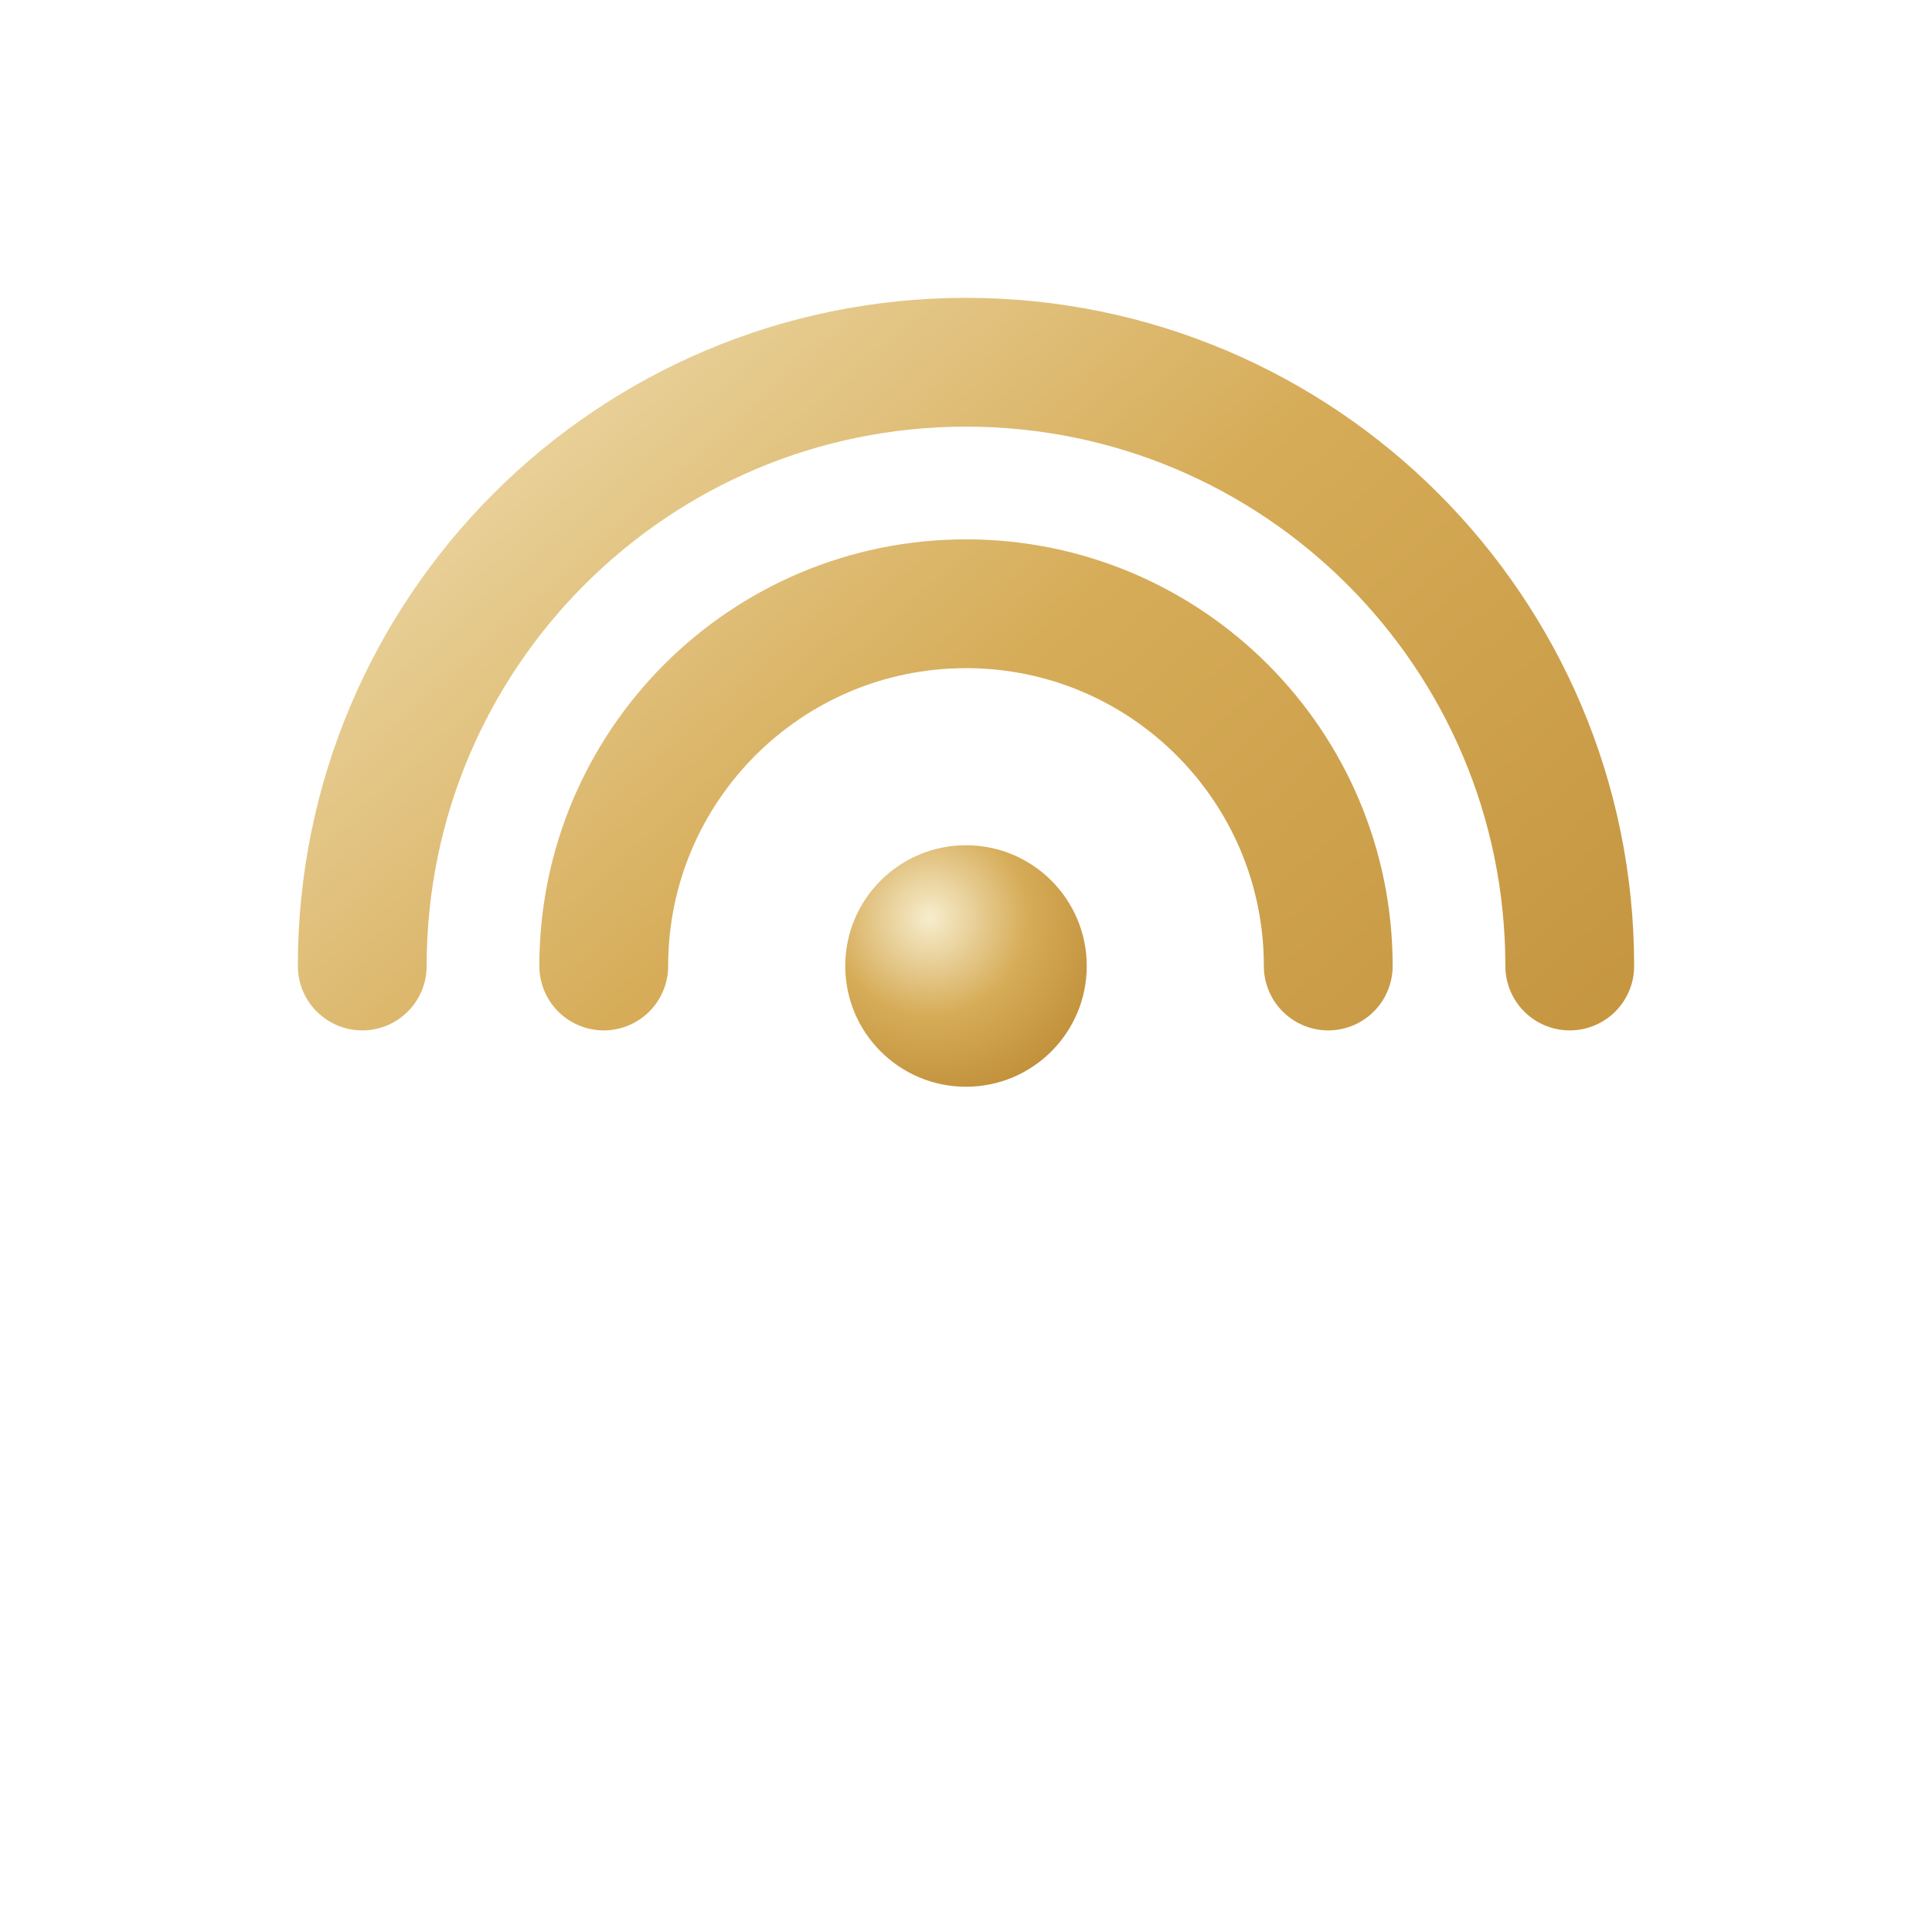
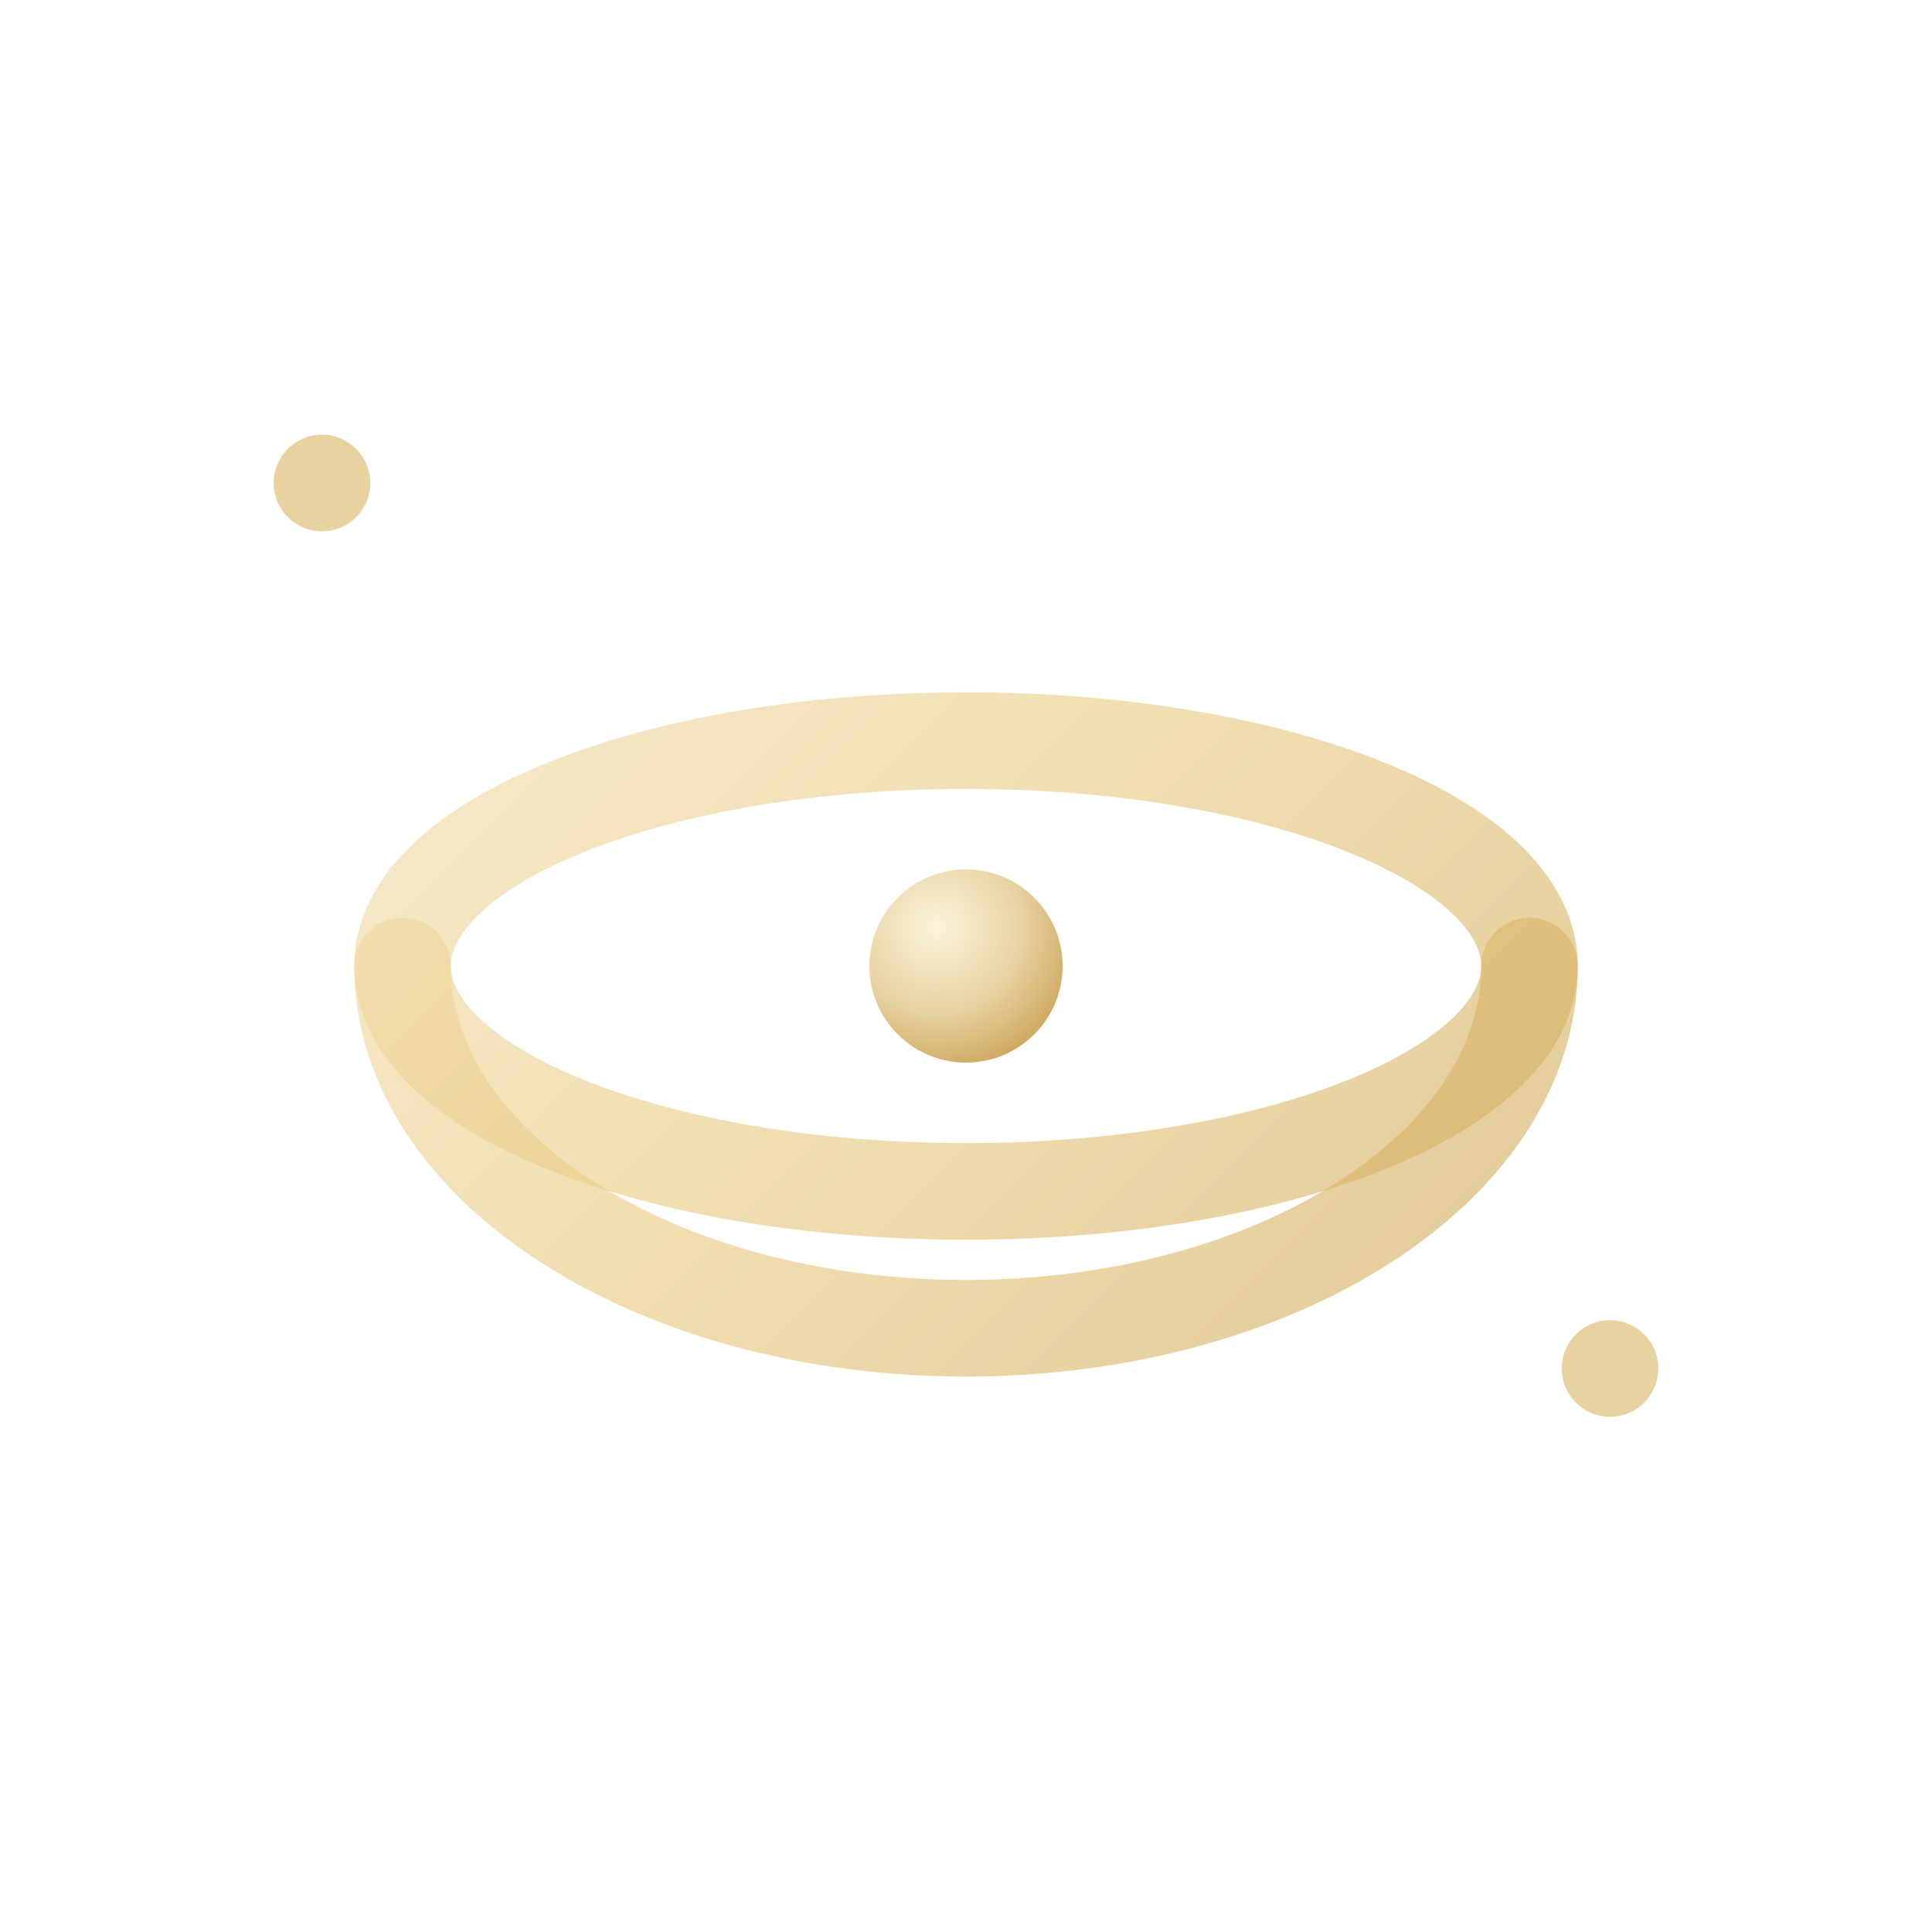
- <svg xmlns="http://www.w3.org/2000/svg" viewBox="0 0 24 24" fill="none" stroke="url(#gold)" stroke-width="1.6" stroke-linecap="round" stroke-linejoin="round">
+ <svg xmlns="http://www.w3.org/2000/svg" viewBox="0 0 24 24" fill="none" stroke="url(#gold)" stroke-width="1.2" stroke-linecap="round" stroke-linejoin="round">
  <defs>
-     <linearGradient id="gold" x1="4" y1="3" x2="20" y2="21" gradientUnits="userSpaceOnUse">
-       <stop offset="0" stop-color="#F4E6BF" />
-       <stop offset="0.4" stop-color="#D6AC58" />
-       <stop offset="1" stop-color="#B9852F" />
+     <linearGradient id="gold" x1="3" y1="3" x2="21" y2="21" gradientUnits="userSpaceOnUse">
+       <stop offset="0" stop-color="#F7E9C8" />
+       <stop offset="0.5" stop-color="#E7C77A" />
+       <stop offset="1" stop-color="#C2933F" />
    </linearGradient>
    <radialGradient id="goldFill" cx="0.35" cy="0.3" r="0.9">
-       <stop offset="0" stop-color="#F7EDCD" />
-       <stop offset="0.45" stop-color="#D6AC58" />
-       <stop offset="1" stop-color="#B9852F" />
+       <stop offset="0" stop-color="#FBF3DC" />
+       <stop offset="0.5" stop-color="#E7D2A0" />
+       <stop offset="1" stop-color="#C2933F" />
    </radialGradient>
  </defs>
-   <circle cx="12" cy="12" r="1.5" fill="url(#goldFill)" stroke="none" />
-   <path d="M4.5 12 a7.5 7.5 0 0 1 15 0" />
-   <path d="M7.5 12 a4.5 4.5 0 0 1 9 0" />
+   <circle cx="12" cy="12" r="1.2" fill="url(#goldFill)" stroke="none" />
+   <ellipse cx="12" cy="12" rx="7" ry="2.8" opacity="0.6" />
+   <path d="M5 12 a7 4.5 0 0 0 14 0" opacity="0.6" />
+   <circle cx="4" cy="6" r="0.6" fill="#E7D2A0" stroke="none" />
+   <circle cx="20" cy="17" r="0.6" fill="#E7D2A0" stroke="none" />
</svg>
